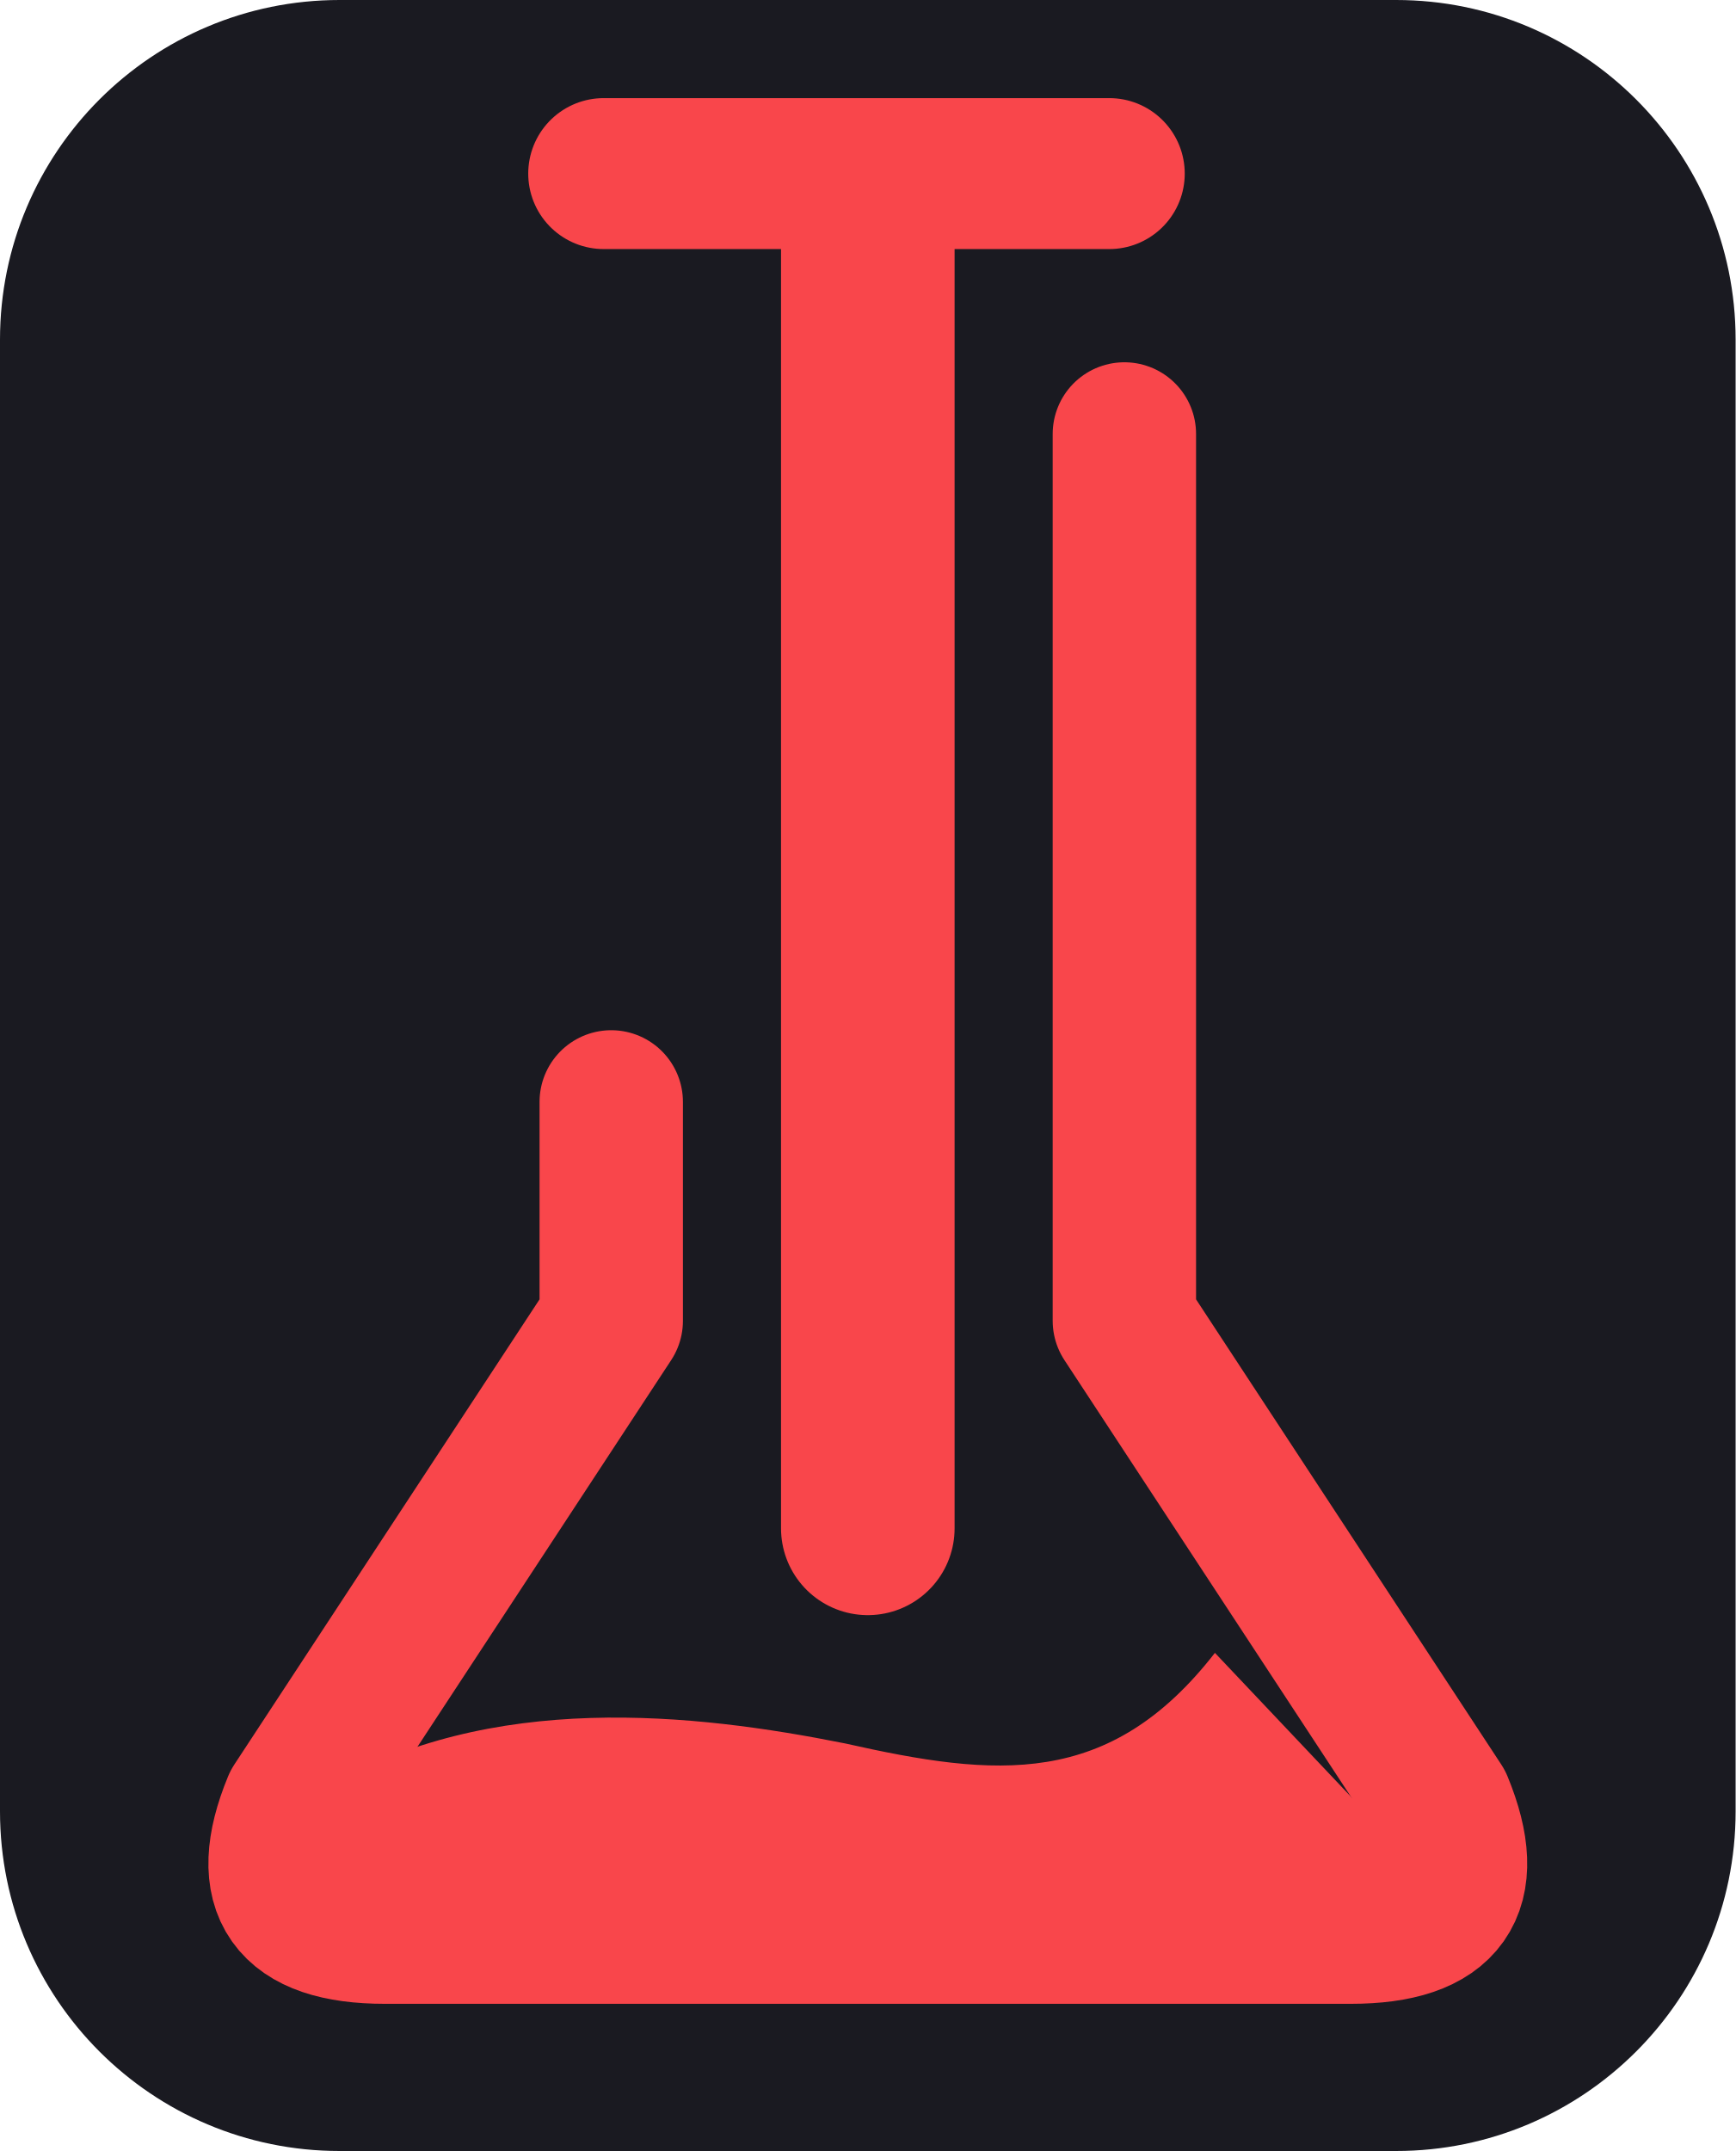
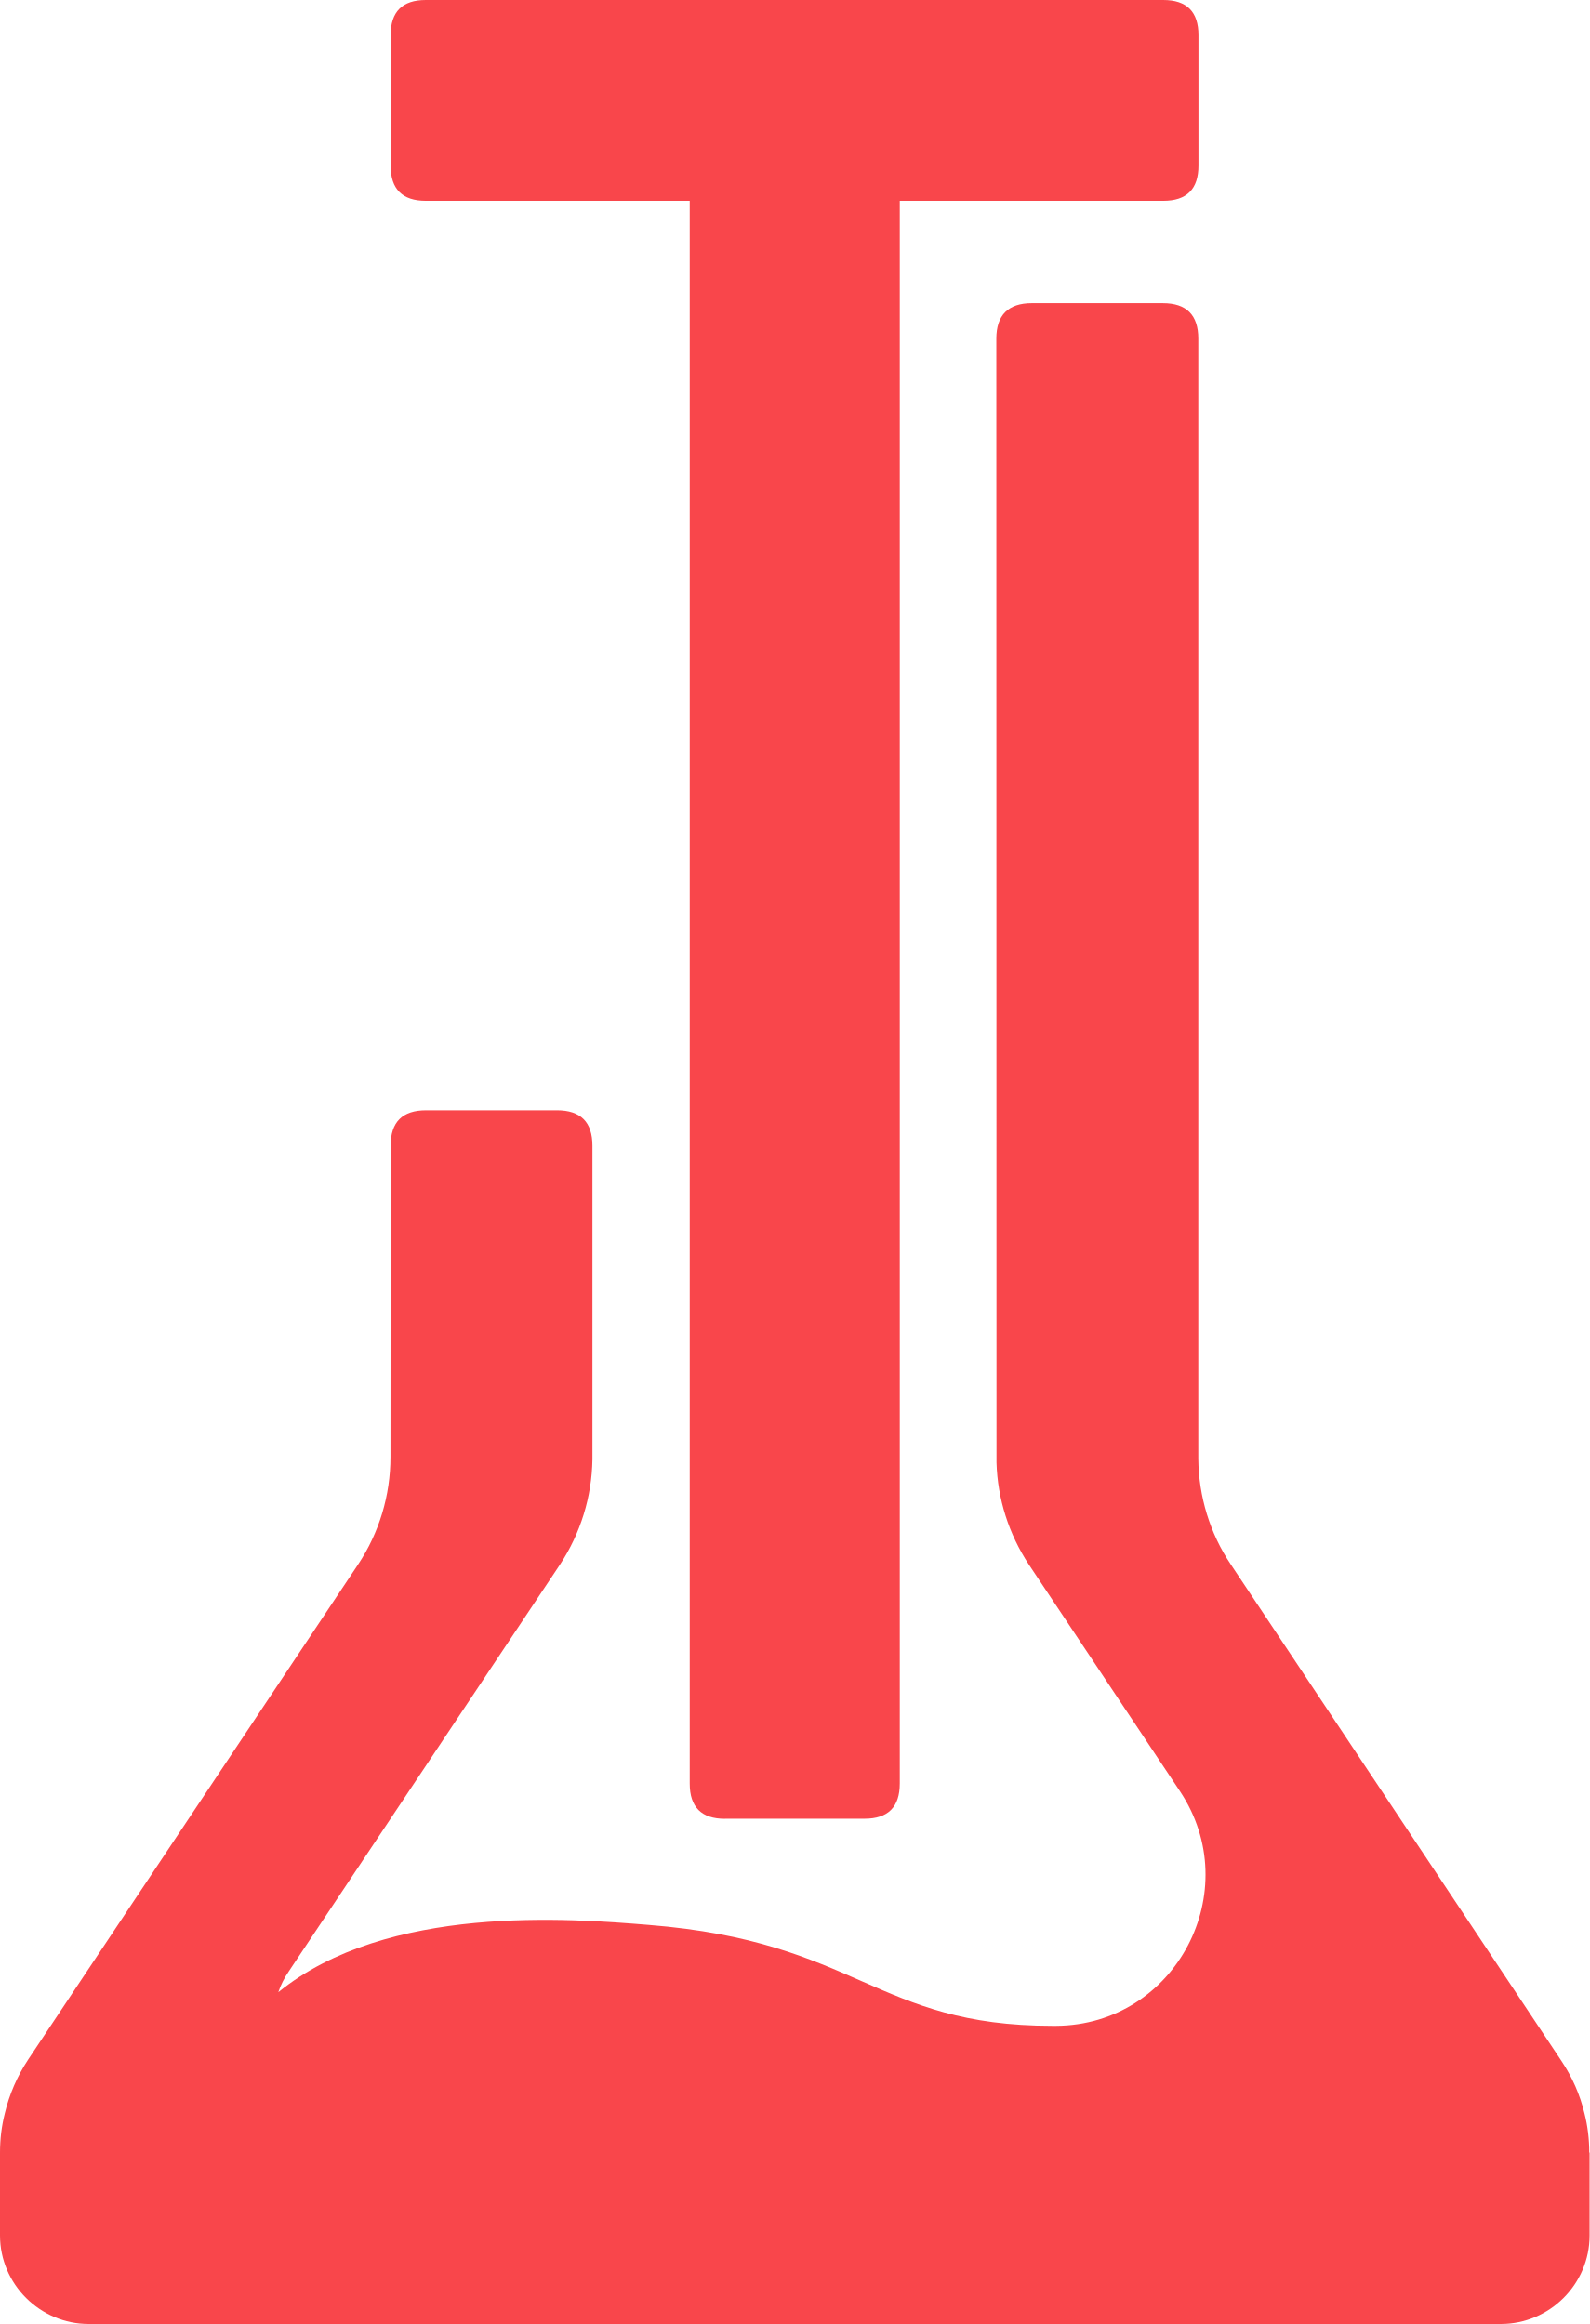
- <svg xmlns="http://www.w3.org/2000/svg" viewBox="120 0 460 570">
-   <rect x="120" y="0" width="460" height="570" rx="90" fill="#1a1a21" />
-   <g fill="none" stroke="#f9464b" stroke-linecap="round" stroke-linejoin="round">
-     <path d="M280 46h134" stroke-width="40" />
-     <path d="M350 60v345" stroke-width="46" />
-     <path d="M282 292v58l-84 128q-14 34 24 34h256q38 0 24-34l-84-128V115" stroke-width="38" />
+ <svg xmlns="http://www.w3.org/2000/svg" preserveAspectRatio="none" overflow="visible" style="display: block;" width="93" height="136" viewBox="0 0 93 136" fill="none">
+   <g id="LOGO">
+     <path id="Vector" d="M42.412 106.436C41.038 106.436 40.353 105.751 40.353 104.376V11.751H24.912C23.538 11.751 22.854 11.066 22.854 9.69V2.06C22.854 0.685 23.538 0 24.912 0H68.058C69.432 0 70.117 0.685 70.117 2.06V9.69C70.117 11.066 69.432 11.751 68.058 11.751H52.642V104.371C52.642 105.746 51.957 106.431 50.583 106.431H42.412V106.436Z" fill="#F9464B" />
+     <path id="Vector_2" d="M93 125.965V130.82C93 133.664 90.665 136 87.809 136H5.191C2.34 136 0 133.664 0 130.82V125.965C0 125.196 0.089 124.432 0.281 123.673C0.542 122.569 1.005 121.494 1.655 120.513L20.947 91.555C22.189 89.692 22.844 87.504 22.844 85.256L22.854 67.049C22.854 65.659 23.543 64.974 24.927 64.974H32.586C33.975 64.974 34.66 65.664 34.66 67.049V85.414C34.625 87.593 33.97 89.727 32.763 91.555L16.904 115.353C16.633 115.747 16.421 116.166 16.283 116.585C22.647 111.404 33.374 112.272 37.955 112.647C50.184 113.618 51.218 118.551 61.586 118.551H61.788C68.792 118.507 72.924 110.65 69.028 104.814L60.197 91.561C59.025 89.786 58.36 87.711 58.301 85.587C58.301 85.498 58.291 19.814 58.291 19.814C58.291 18.439 58.991 17.739 60.365 17.739H68.034C69.422 17.739 70.107 18.439 70.107 19.814V85.379C70.132 87.568 70.782 89.727 72.013 91.555L86.011 112.578L91.345 120.592C91.99 121.553 92.439 122.588 92.7 123.673C92.892 124.427 92.98 125.196 92.98 125.965H93Z" fill="#F9464B" />
  </g>
-   <path fill="#f9464b" d="M206 474c44-26 98-20 138-12 40 9 70 12 98-24l70 74H188z" />
</svg>
